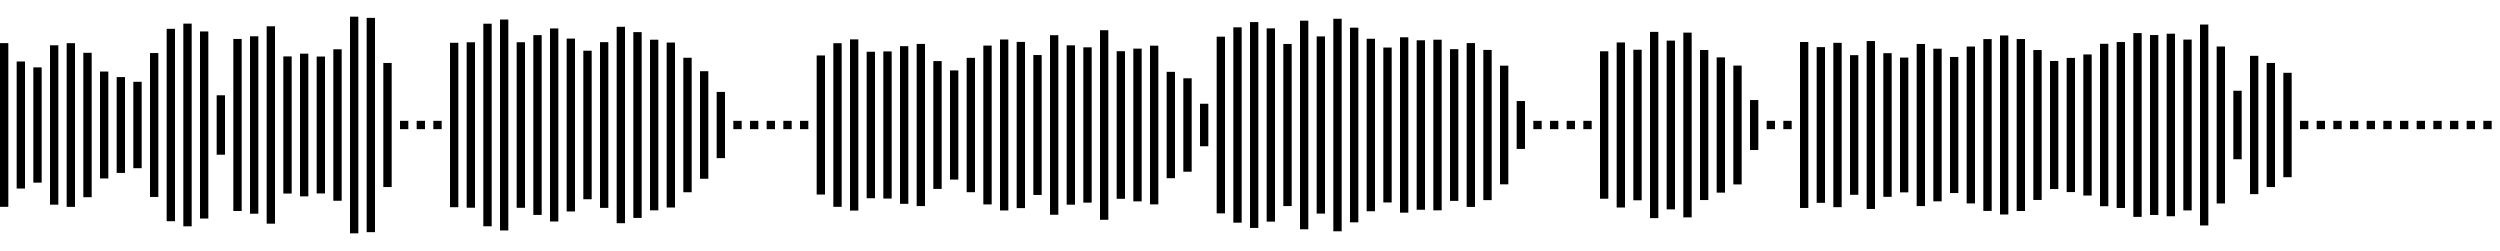
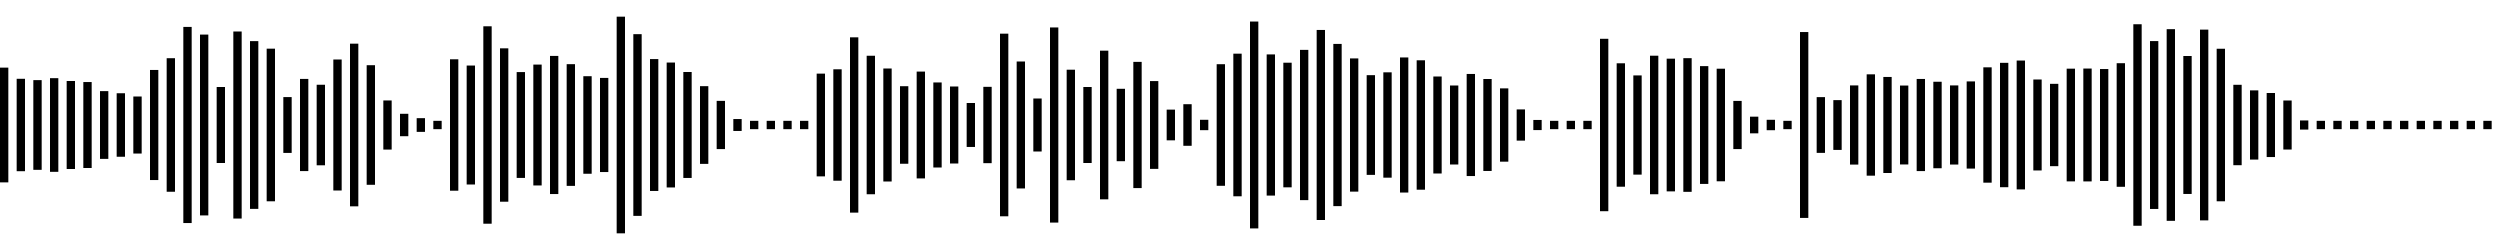
<svg xmlns="http://www.w3.org/2000/svg" viewBox="0 0 600 60" preserveAspectRatio="none">
  <g fill="black">
-     <rect x="0" y="10.35" width="2" height="39.29" />
-     <rect x="4" y="14.76" width="2" height="30.49" />
-     <rect x="8" y="16.17" width="2" height="27.66" />
-     <rect x="12" y="10.87" width="2" height="38.25" />
-     <rect x="16" y="10.36" width="2" height="39.29" />
-     <rect x="20" y="12.67" width="2" height="34.66" />
-     <rect x="24" y="17.17" width="2" height="25.66" />
-     <rect x="28" y="18.50" width="2" height="23.00" />
-     <rect x="32" y="19.63" width="2" height="20.74" />
-     <rect x="36" y="12.73" width="2" height="34.54" />
-     <rect x="40" y="6.92" width="2" height="46.17" />
-     <rect x="44" y="5.67" width="2" height="48.65" />
-     <rect x="48" y="7.55" width="2" height="44.90" />
-     <rect x="52" y="22.87" width="2" height="14.26" />
-     <rect x="56" y="9.35" width="2" height="41.29" />
-     <rect x="60" y="8.71" width="2" height="42.58" />
-     <rect x="64" y="6.31" width="2" height="47.37" />
-     <rect x="68" y="13.54" width="2" height="32.91" />
-     <rect x="72" y="12.88" width="2" height="34.25" />
-     <rect x="76" y="13.57" width="2" height="32.86" />
-     <rect x="80" y="11.83" width="2" height="36.35" />
-     <rect x="84" y="4.00" width="2" height="52.00" />
-     <rect x="88" y="4.29" width="2" height="51.43" />
-     <rect x="92" y="15.11" width="2" height="29.78" />
-     <rect x="96" y="29.00" width="2" height="2.00" />
-     <rect x="100" y="29.00" width="2" height="2.00" />
+     <rect x="0" y="16.23" width="2" height="27.54" />
+     <rect x="4" y="18.91" width="2" height="22.18" />
+     <rect x="8" y="19.23" width="2" height="21.53" />
+     <rect x="12" y="18.76" width="2" height="22.48" />
+     <rect x="16" y="19.44" width="2" height="21.12" />
+     <rect x="20" y="19.69" width="2" height="20.63" />
+     <rect x="24" y="21.87" width="2" height="16.26" />
+     <rect x="28" y="22.38" width="2" height="15.24" />
+     <rect x="32" y="23.16" width="2" height="13.69" />
+     <rect x="36" y="16.79" width="2" height="26.42" />
+     <rect x="40" y="13.97" width="2" height="32.05" />
+     <rect x="44" y="6.46" width="2" height="47.07" />
+     <rect x="48" y="8.30" width="2" height="43.40" />
+     <rect x="52" y="20.88" width="2" height="18.24" />
+     <rect x="56" y="7.56" width="2" height="44.89" />
+     <rect x="60" y="9.87" width="2" height="40.26" />
+     <rect x="64" y="11.68" width="2" height="36.63" />
+     <rect x="68" y="23.30" width="2" height="13.40" />
+     <rect x="72" y="18.94" width="2" height="22.12" />
+     <rect x="76" y="20.34" width="2" height="19.33" />
+     <rect x="80" y="14.28" width="2" height="31.44" />
+     <rect x="84" y="10.48" width="2" height="39.04" />
+     <rect x="88" y="15.65" width="2" height="28.70" />
+     <rect x="92" y="24.11" width="2" height="11.79" />
+     <rect x="96" y="27.31" width="2" height="5.38" />
+     <rect x="100" y="28.36" width="2" height="3.29" />
    <rect x="104" y="29.00" width="2" height="2.00" />
-     <rect x="108" y="10.27" width="2" height="39.46" />
-     <rect x="112" y="10.15" width="2" height="39.70" />
-     <rect x="116" y="5.69" width="2" height="48.62" />
-     <rect x="120" y="4.69" width="2" height="50.62" />
-     <rect x="124" y="10.14" width="2" height="39.73" />
-     <rect x="128" y="8.43" width="2" height="43.15" />
-     <rect x="132" y="6.83" width="2" height="46.33" />
-     <rect x="136" y="9.26" width="2" height="41.49" />
-     <rect x="140" y="12.17" width="2" height="35.65" />
-     <rect x="144" y="10.12" width="2" height="39.77" />
-     <rect x="148" y="6.43" width="2" height="47.14" />
-     <rect x="152" y="7.71" width="2" height="44.59" />
-     <rect x="156" y="9.53" width="2" height="40.95" />
-     <rect x="160" y="10.21" width="2" height="39.59" />
-     <rect x="164" y="13.86" width="2" height="32.28" />
-     <rect x="168" y="17.09" width="2" height="25.81" />
-     <rect x="172" y="22.06" width="2" height="15.89" />
-     <rect x="176" y="29.00" width="2" height="2.00" />
+     <rect x="108" y="14.23" width="2" height="31.54" />
+     <rect x="112" y="15.73" width="2" height="28.55" />
+     <rect x="116" y="6.31" width="2" height="47.38" />
+     <rect x="120" y="11.60" width="2" height="36.81" />
+     <rect x="124" y="17.30" width="2" height="25.40" />
+     <rect x="128" y="15.50" width="2" height="29.01" />
+     <rect x="132" y="13.42" width="2" height="33.15" />
+     <rect x="136" y="15.40" width="2" height="29.21" />
+     <rect x="140" y="18.29" width="2" height="23.41" />
+     <rect x="144" y="18.70" width="2" height="22.59" />
+     <rect x="148" y="4.00" width="2" height="52.00" />
+     <rect x="152" y="8.20" width="2" height="43.61" />
+     <rect x="156" y="14.18" width="2" height="31.65" />
+     <rect x="160" y="15.01" width="2" height="29.98" />
+     <rect x="164" y="17.28" width="2" height="25.43" />
+     <rect x="168" y="20.68" width="2" height="18.65" />
+     <rect x="172" y="24.21" width="2" height="11.57" />
+     <rect x="176" y="28.57" width="2" height="2.86" />
    <rect x="180" y="29.00" width="2" height="2.00" />
    <rect x="184" y="29.00" width="2" height="2.00" />
    <rect x="188" y="29.00" width="2" height="2.00" />
    <rect x="192" y="29.00" width="2" height="2.00" />
-     <rect x="196" y="13.31" width="2" height="33.38" />
-     <rect x="200" y="10.37" width="2" height="39.27" />
-     <rect x="204" y="9.45" width="2" height="41.09" />
-     <rect x="208" y="12.42" width="2" height="35.16" />
-     <rect x="212" y="12.34" width="2" height="35.31" />
-     <rect x="216" y="11.08" width="2" height="37.84" />
-     <rect x="220" y="10.54" width="2" height="38.92" />
-     <rect x="224" y="14.66" width="2" height="30.68" />
-     <rect x="228" y="16.90" width="2" height="26.20" />
-     <rect x="232" y="13.88" width="2" height="32.25" />
-     <rect x="236" y="10.94" width="2" height="38.12" />
-     <rect x="240" y="9.48" width="2" height="41.03" />
-     <rect x="244" y="10.06" width="2" height="39.89" />
-     <rect x="248" y="13.21" width="2" height="33.58" />
-     <rect x="252" y="8.45" width="2" height="43.09" />
-     <rect x="256" y="10.88" width="2" height="38.24" />
-     <rect x="260" y="11.36" width="2" height="37.27" />
-     <rect x="264" y="7.25" width="2" height="45.50" />
-     <rect x="268" y="12.29" width="2" height="35.42" />
-     <rect x="272" y="11.67" width="2" height="36.66" />
-     <rect x="276" y="10.96" width="2" height="38.09" />
-     <rect x="280" y="17.24" width="2" height="25.53" />
-     <rect x="284" y="18.79" width="2" height="22.42" />
-     <rect x="288" y="24.90" width="2" height="10.20" />
-     <rect x="292" y="8.80" width="2" height="42.41" />
-     <rect x="296" y="6.56" width="2" height="46.88" />
-     <rect x="300" y="5.30" width="2" height="49.40" />
-     <rect x="304" y="6.81" width="2" height="46.38" />
-     <rect x="308" y="10.55" width="2" height="38.91" />
-     <rect x="312" y="4.96" width="2" height="50.07" />
-     <rect x="316" y="8.74" width="2" height="42.52" />
-     <rect x="320" y="4.50" width="2" height="51.01" />
-     <rect x="324" y="6.64" width="2" height="46.72" />
-     <rect x="328" y="9.30" width="2" height="41.40" />
-     <rect x="332" y="11.41" width="2" height="37.18" />
-     <rect x="336" y="8.95" width="2" height="42.09" />
-     <rect x="340" y="9.67" width="2" height="40.67" />
-     <rect x="344" y="9.53" width="2" height="40.95" />
-     <rect x="348" y="11.80" width="2" height="36.41" />
-     <rect x="352" y="10.34" width="2" height="39.32" />
-     <rect x="356" y="11.98" width="2" height="36.05" />
-     <rect x="360" y="15.76" width="2" height="28.48" />
-     <rect x="364" y="24.25" width="2" height="11.49" />
-     <rect x="368" y="29.00" width="2" height="2.00" />
+     <rect x="196" y="17.67" width="2" height="24.66" />
+     <rect x="200" y="16.63" width="2" height="26.74" />
+     <rect x="204" y="8.96" width="2" height="42.07" />
+     <rect x="208" y="13.38" width="2" height="33.24" />
+     <rect x="212" y="16.44" width="2" height="27.12" />
+     <rect x="216" y="20.69" width="2" height="18.61" />
+     <rect x="220" y="17.18" width="2" height="25.64" />
+     <rect x="224" y="19.79" width="2" height="20.41" />
+     <rect x="228" y="20.76" width="2" height="18.48" />
+     <rect x="232" y="24.72" width="2" height="10.55" />
+     <rect x="236" y="20.84" width="2" height="18.32" />
+     <rect x="240" y="8.08" width="2" height="43.83" />
+     <rect x="244" y="14.76" width="2" height="30.47" />
+     <rect x="248" y="23.64" width="2" height="12.72" />
+     <rect x="252" y="6.59" width="2" height="46.83" />
+     <rect x="256" y="16.73" width="2" height="26.53" />
+     <rect x="260" y="20.88" width="2" height="18.24" />
+     <rect x="264" y="12.16" width="2" height="35.68" />
+     <rect x="268" y="21.31" width="2" height="17.38" />
+     <rect x="272" y="14.85" width="2" height="30.29" />
+     <rect x="276" y="19.46" width="2" height="21.07" />
+     <rect x="280" y="26.31" width="2" height="7.37" />
+     <rect x="284" y="25.01" width="2" height="9.98" />
+     <rect x="288" y="28.75" width="2" height="2.49" />
+     <rect x="292" y="15.41" width="2" height="29.18" />
+     <rect x="296" y="12.88" width="2" height="34.23" />
+     <rect x="300" y="5.17" width="2" height="49.65" />
+     <rect x="304" y="13.06" width="2" height="33.88" />
+     <rect x="308" y="15.05" width="2" height="29.91" />
+     <rect x="312" y="11.97" width="2" height="36.06" />
+     <rect x="316" y="7.19" width="2" height="45.61" />
+     <rect x="320" y="10.54" width="2" height="38.93" />
+     <rect x="324" y="14.02" width="2" height="31.97" />
+     <rect x="328" y="18.04" width="2" height="23.93" />
+     <rect x="332" y="17.36" width="2" height="25.28" />
+     <rect x="336" y="13.79" width="2" height="32.42" />
+     <rect x="340" y="14.47" width="2" height="31.06" />
+     <rect x="344" y="18.36" width="2" height="23.28" />
+     <rect x="348" y="20.52" width="2" height="18.96" />
+     <rect x="352" y="17.75" width="2" height="24.50" />
+     <rect x="356" y="18.96" width="2" height="22.07" />
+     <rect x="360" y="21.21" width="2" height="17.59" />
+     <rect x="364" y="26.26" width="2" height="7.49" />
+     <rect x="368" y="28.79" width="2" height="2.43" />
    <rect x="372" y="29.00" width="2" height="2.00" />
    <rect x="376" y="29.00" width="2" height="2.00" />
    <rect x="380" y="29.00" width="2" height="2.00" />
-     <rect x="384" y="12.31" width="2" height="35.38" />
-     <rect x="388" y="10.19" width="2" height="39.61" />
-     <rect x="392" y="11.94" width="2" height="36.13" />
-     <rect x="396" y="7.65" width="2" height="44.70" />
-     <rect x="400" y="9.75" width="2" height="40.50" />
-     <rect x="404" y="7.83" width="2" height="44.34" />
-     <rect x="408" y="12.00" width="2" height="36.01" />
-     <rect x="412" y="13.77" width="2" height="32.46" />
-     <rect x="416" y="15.74" width="2" height="28.52" />
-     <rect x="420" y="24.01" width="2" height="11.99" />
-     <rect x="424" y="29.00" width="2" height="2.00" />
+     <rect x="384" y="9.31" width="2" height="41.38" />
+     <rect x="388" y="15.19" width="2" height="29.62" />
+     <rect x="392" y="18.10" width="2" height="23.81" />
+     <rect x="396" y="13.37" width="2" height="33.25" />
+     <rect x="400" y="14.08" width="2" height="31.85" />
+     <rect x="404" y="13.96" width="2" height="32.08" />
+     <rect x="408" y="15.87" width="2" height="28.27" />
+     <rect x="412" y="16.49" width="2" height="27.02" />
+     <rect x="416" y="24.22" width="2" height="11.56" />
+     <rect x="420" y="28.00" width="2" height="4.00" />
+     <rect x="424" y="28.75" width="2" height="2.50" />
    <rect x="428" y="29.00" width="2" height="2.00" />
-     <rect x="432" y="10.08" width="2" height="39.83" />
-     <rect x="436" y="11.31" width="2" height="37.37" />
-     <rect x="440" y="10.28" width="2" height="39.44" />
-     <rect x="444" y="13.24" width="2" height="33.51" />
-     <rect x="448" y="9.85" width="2" height="40.30" />
-     <rect x="452" y="12.76" width="2" height="34.48" />
-     <rect x="456" y="13.82" width="2" height="32.35" />
-     <rect x="460" y="10.55" width="2" height="38.91" />
-     <rect x="464" y="11.69" width="2" height="36.63" />
-     <rect x="468" y="13.67" width="2" height="32.66" />
-     <rect x="472" y="11.17" width="2" height="37.65" />
-     <rect x="476" y="9.38" width="2" height="41.24" />
-     <rect x="480" y="8.51" width="2" height="42.97" />
-     <rect x="484" y="9.37" width="2" height="41.27" />
-     <rect x="488" y="12.01" width="2" height="35.98" />
-     <rect x="492" y="14.63" width="2" height="30.74" />
-     <rect x="496" y="13.90" width="2" height="32.20" />
-     <rect x="500" y="13.07" width="2" height="33.86" />
-     <rect x="504" y="10.51" width="2" height="38.98" />
-     <rect x="508" y="10.09" width="2" height="39.82" />
-     <rect x="512" y="7.94" width="2" height="44.11" />
-     <rect x="516" y="8.41" width="2" height="43.18" />
-     <rect x="520" y="8.09" width="2" height="43.81" />
-     <rect x="524" y="9.50" width="2" height="41.00" />
-     <rect x="528" y="5.89" width="2" height="48.22" />
-     <rect x="532" y="11.16" width="2" height="37.67" />
-     <rect x="536" y="21.78" width="2" height="16.44" />
-     <rect x="540" y="13.40" width="2" height="33.19" />
-     <rect x="544" y="15.11" width="2" height="29.78" />
-     <rect x="548" y="17.47" width="2" height="25.06" />
-     <rect x="552" y="29.00" width="2" height="2.00" />
+     <rect x="432" y="7.69" width="2" height="44.61" />
+     <rect x="436" y="23.31" width="2" height="13.38" />
+     <rect x="440" y="24.03" width="2" height="11.95" />
+     <rect x="444" y="20.50" width="2" height="19.00" />
+     <rect x="448" y="17.84" width="2" height="24.32" />
+     <rect x="452" y="18.47" width="2" height="23.05" />
+     <rect x="456" y="20.53" width="2" height="18.94" />
+     <rect x="460" y="18.95" width="2" height="22.11" />
+     <rect x="464" y="19.62" width="2" height="20.76" />
+     <rect x="468" y="20.50" width="2" height="18.99" />
+     <rect x="472" y="19.54" width="2" height="20.92" />
+     <rect x="476" y="16.16" width="2" height="27.68" />
+     <rect x="480" y="15.08" width="2" height="29.85" />
+     <rect x="484" y="14.53" width="2" height="30.93" />
+     <rect x="488" y="19.08" width="2" height="21.83" />
+     <rect x="492" y="20.12" width="2" height="19.76" />
+     <rect x="496" y="16.48" width="2" height="27.05" />
+     <rect x="500" y="16.45" width="2" height="27.09" />
+     <rect x="504" y="16.57" width="2" height="26.86" />
+     <rect x="508" y="15.17" width="2" height="29.66" />
+     <rect x="512" y="5.82" width="2" height="48.36" />
+     <rect x="516" y="9.86" width="2" height="40.29" />
+     <rect x="520" y="7.00" width="2" height="46.00" />
+     <rect x="524" y="13.44" width="2" height="33.11" />
+     <rect x="528" y="7.11" width="2" height="45.78" />
+     <rect x="532" y="11.70" width="2" height="36.61" />
+     <rect x="536" y="20.35" width="2" height="19.30" />
+     <rect x="540" y="21.69" width="2" height="16.61" />
+     <rect x="544" y="22.32" width="2" height="15.37" />
+     <rect x="548" y="24.12" width="2" height="11.77" />
+     <rect x="552" y="28.91" width="2" height="2.19" />
    <rect x="556" y="29.00" width="2" height="2.00" />
    <rect x="560" y="29.00" width="2" height="2.00" />
    <rect x="564" y="29.00" width="2" height="2.00" />
    <rect x="568" y="29.00" width="2" height="2.00" />
    <rect x="572" y="29.00" width="2" height="2.00" />
    <rect x="576" y="29.00" width="2" height="2.00" />
    <rect x="580" y="29.00" width="2" height="2.00" />
    <rect x="584" y="29.00" width="2" height="2.00" />
    <rect x="588" y="29.00" width="2" height="2.00" />
    <rect x="592" y="29.00" width="2" height="2.00" />
    <rect x="596" y="29.00" width="2" height="2.00" />
  </g>
</svg>
